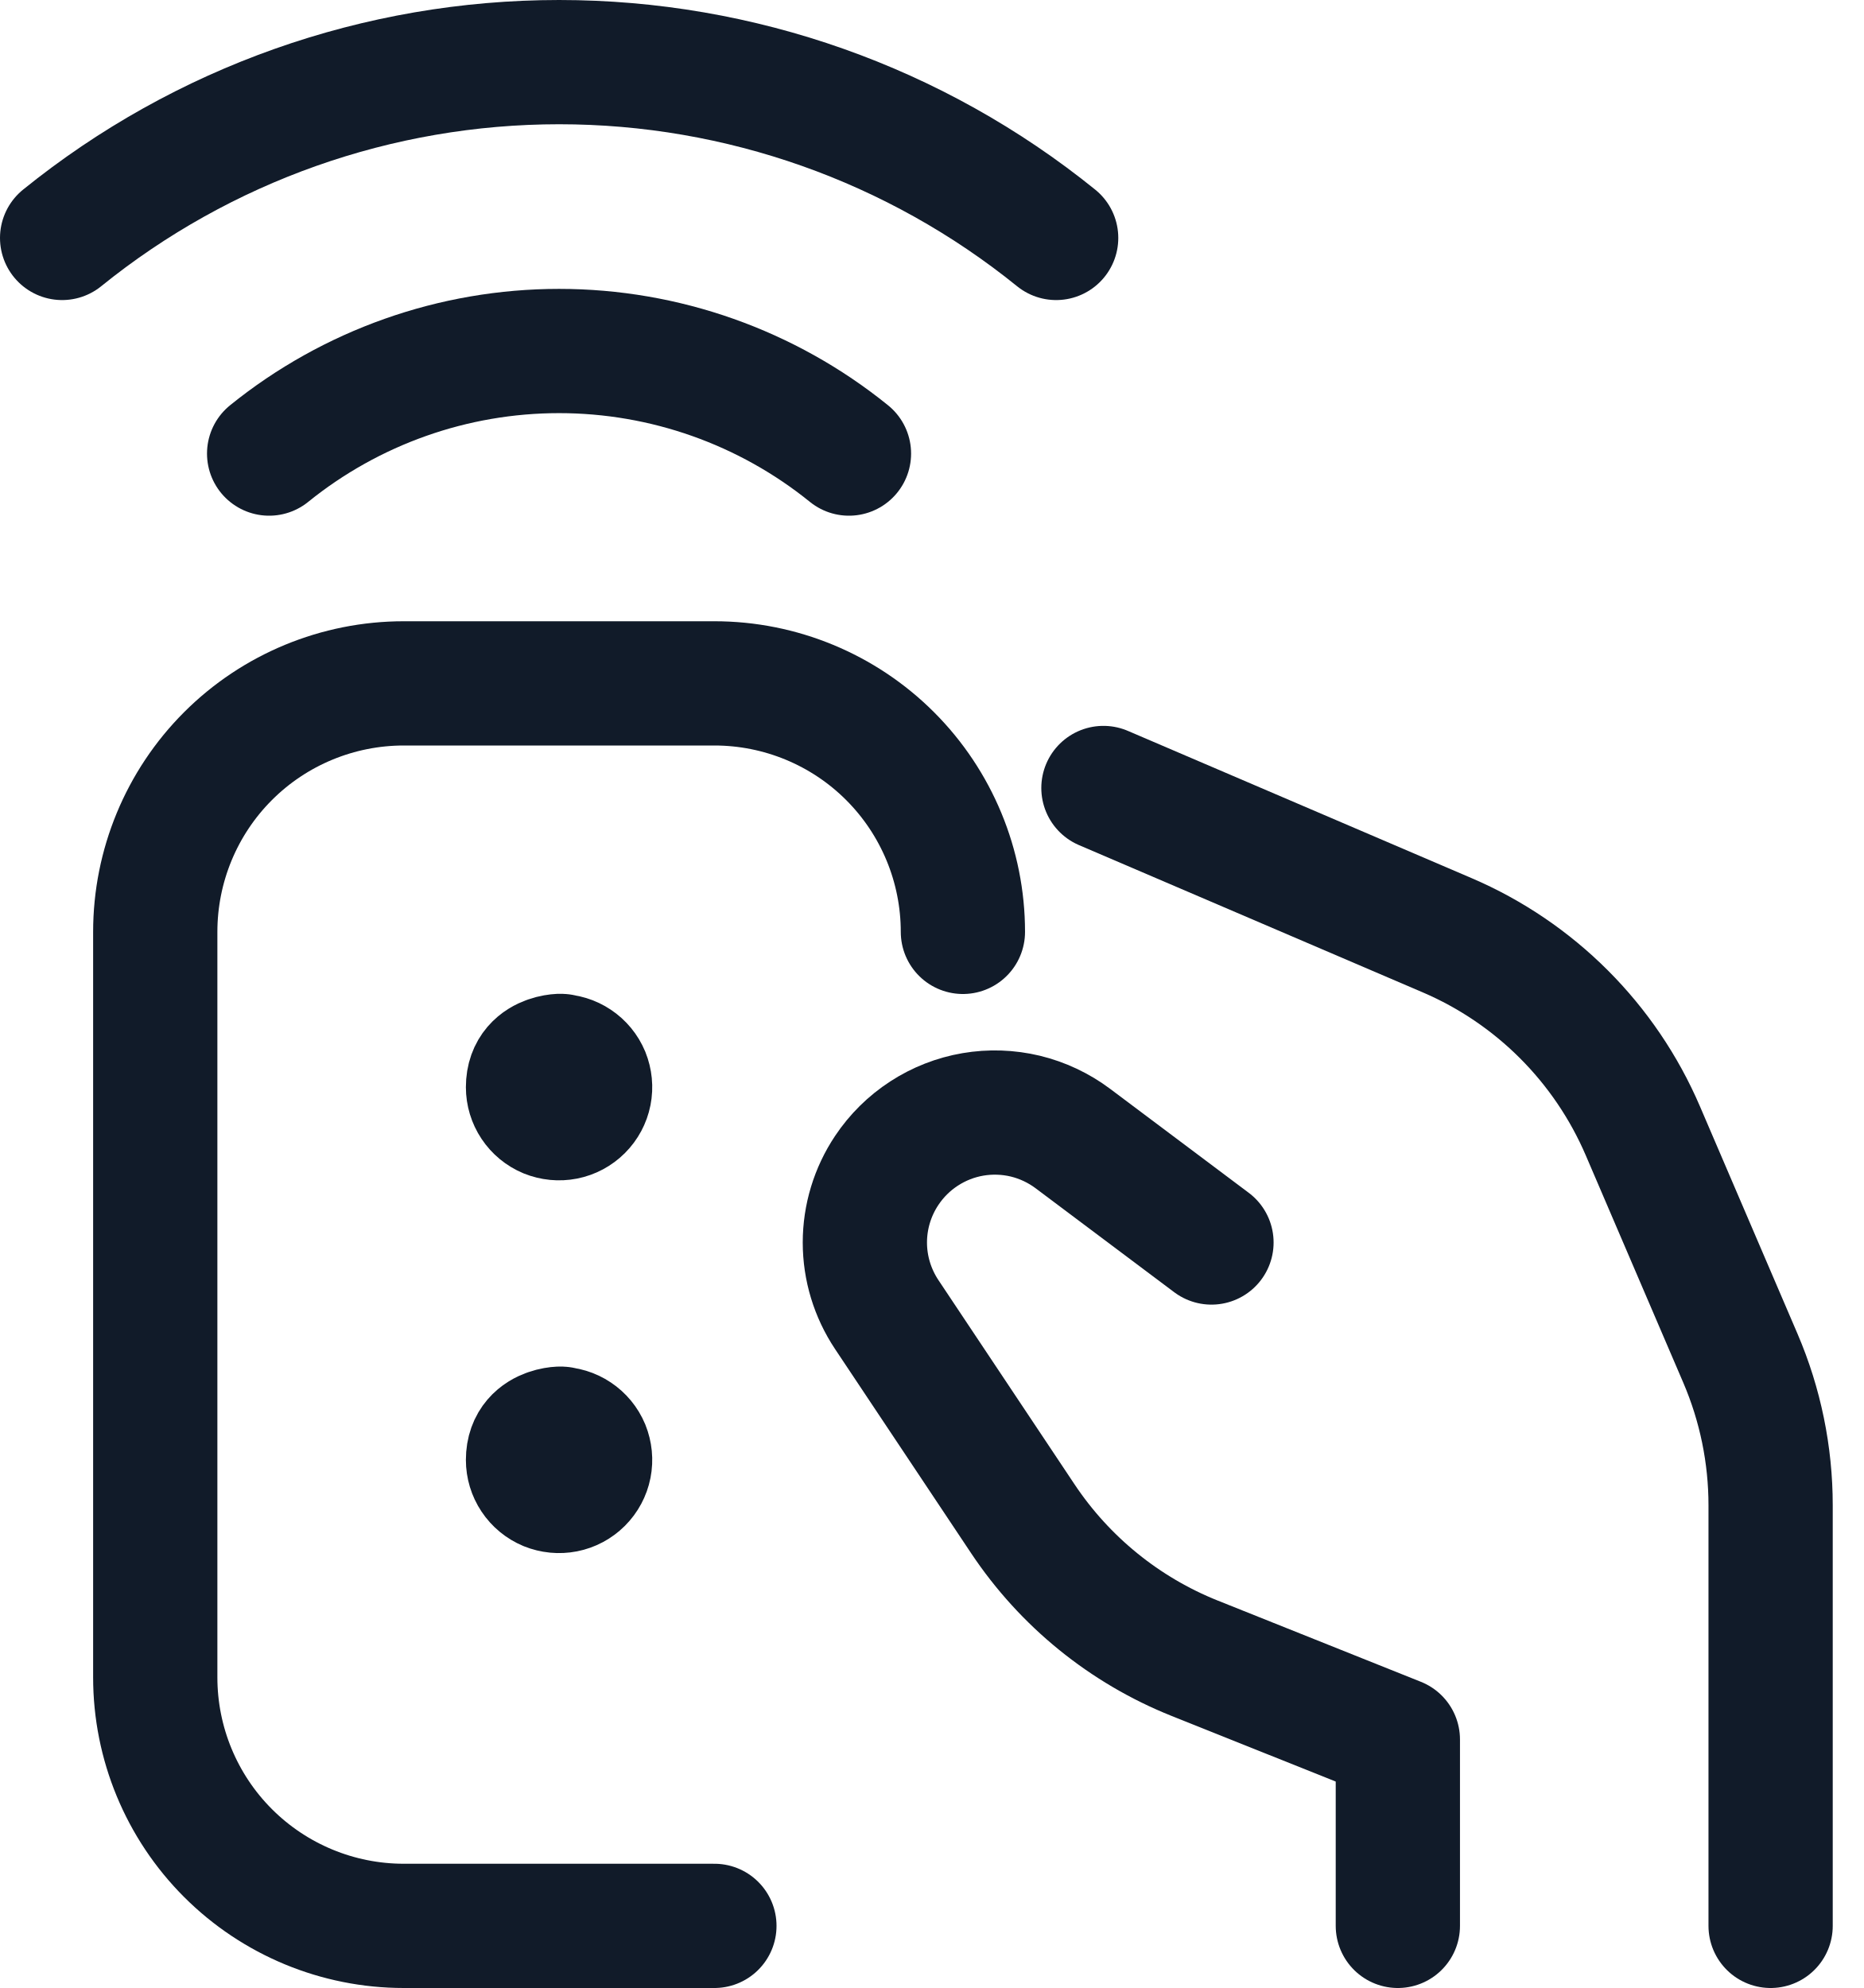
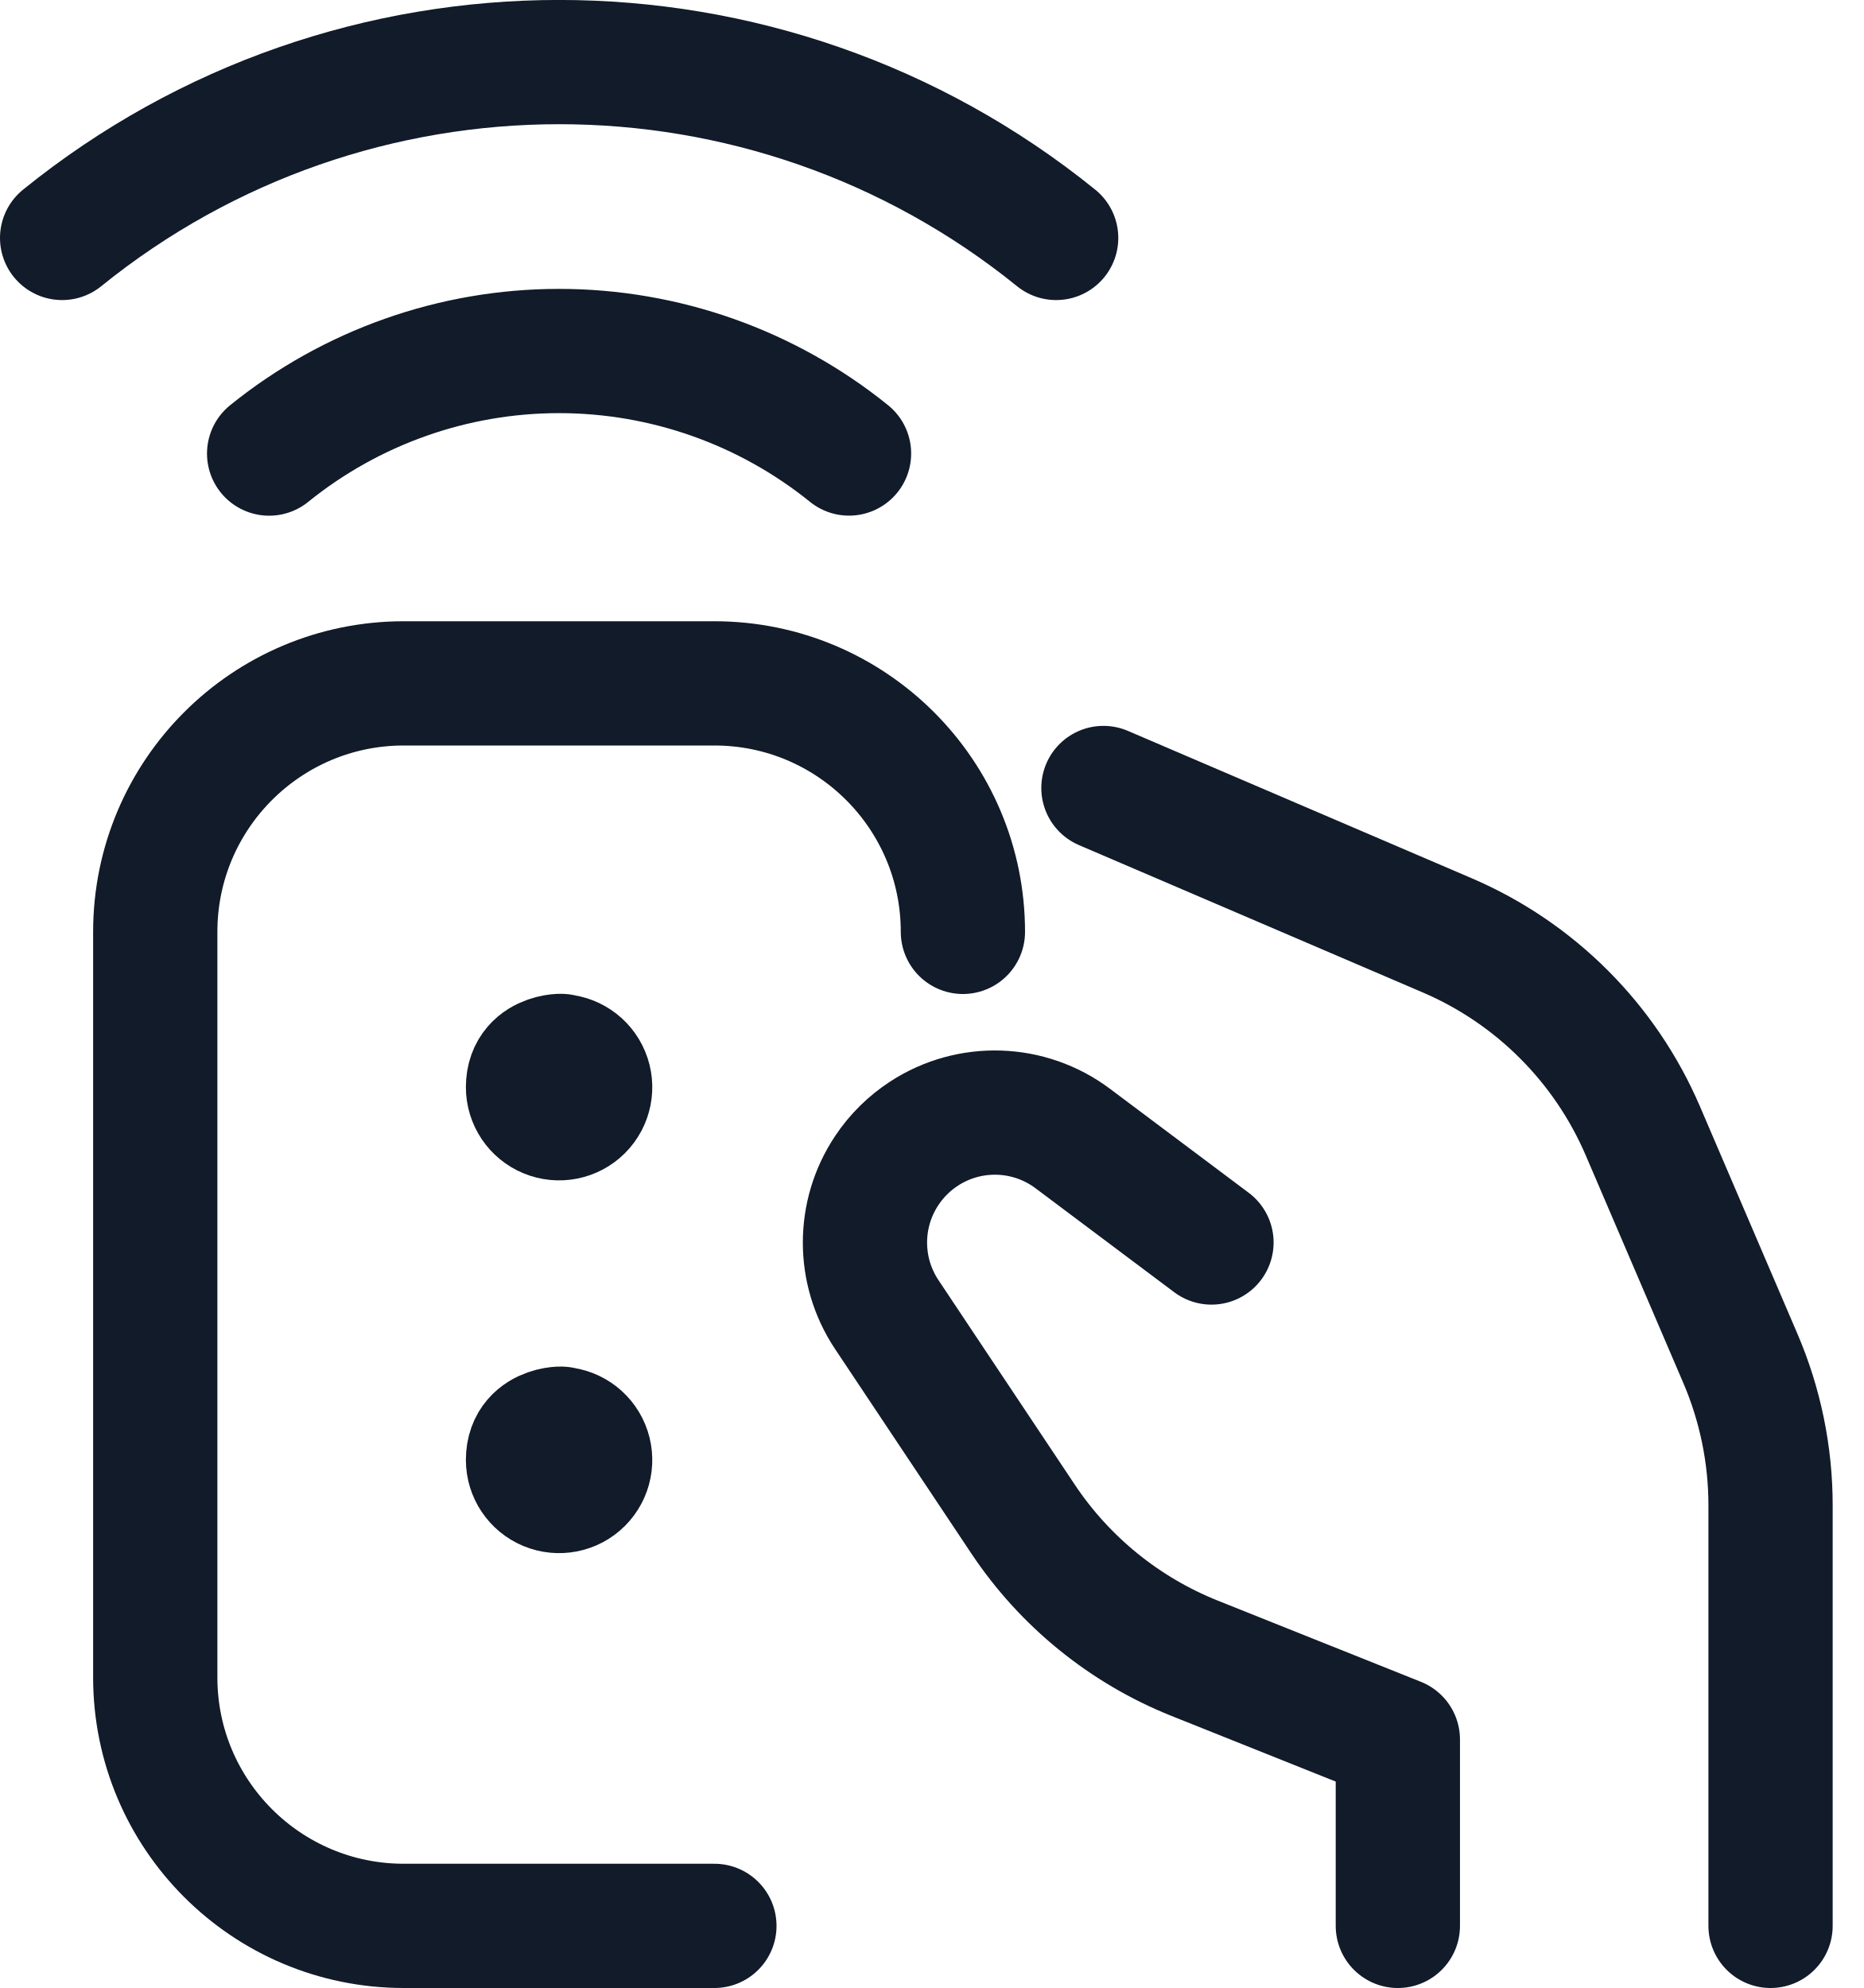
- <svg xmlns="http://www.w3.org/2000/svg" width="30" height="32" viewBox="0 0 30 32" fill="none">
-   <path d="M8.999 17C9.208 17 8.499 16.922 8.499 17.5C8.499 17.598 8.528 17.695 8.583 17.777C8.638 17.86 8.716 17.924 8.807 17.962C8.899 17.999 8.999 18.009 9.096 17.99C9.193 17.971 9.282 17.923 9.352 17.853C9.422 17.783 9.47 17.694 9.489 17.597C9.508 17.5 9.498 17.4 9.461 17.308C9.423 17.217 9.359 17.139 9.276 17.084C9.194 17.029 9.098 17 8.999 17" stroke="#111B29" stroke-width="2" stroke-linecap="round" stroke-linejoin="round" />
-   <path d="M8.999 23C9.208 23 8.499 22.922 8.499 23.5C8.499 23.598 8.528 23.695 8.583 23.777C8.638 23.86 8.716 23.924 8.807 23.962C8.899 23.999 8.999 24.009 9.096 23.99C9.193 23.971 9.282 23.923 9.352 23.853C9.422 23.783 9.47 23.694 9.489 23.597C9.508 23.5 9.498 23.4 9.461 23.308C9.423 23.217 9.359 23.139 9.276 23.084C9.194 23.029 9.098 23 8.999 23" stroke="#111B29" stroke-width="2" stroke-linecap="round" stroke-linejoin="round" />
-   <path d="M17 3.83C14.736 1.999 11.912 1 9 1C6.088 1 3.264 1.999 1 3.83" stroke="#111B29" stroke-width="2" stroke-linecap="round" stroke-linejoin="round" />
-   <path d="M4.332 7.301C5.653 6.233 7.3 5.65 8.999 5.65C10.697 5.65 12.345 6.233 13.665 7.301" stroke="#111B29" stroke-width="2" stroke-linecap="round" stroke-linejoin="round" />
-   <path d="M11.499 31H6.499C5.438 31 4.42 30.578 3.67 29.828C2.92 29.078 2.499 28.061 2.499 27V15C2.499 13.939 2.92 12.921 3.67 12.171C4.42 11.421 5.438 11 6.499 11H11.499C12.559 11 13.577 11.421 14.327 12.171C15.077 12.921 15.499 13.939 15.499 15" stroke="#111B29" stroke-width="2" stroke-linecap="round" stroke-linejoin="round" />
-   <path d="M19.5 20L17.268 18.326C17.041 18.156 16.78 18.033 16.504 17.966C16.228 17.9 15.94 17.89 15.66 17.938C15.38 17.986 15.112 18.091 14.874 18.246C14.635 18.401 14.431 18.603 14.273 18.84V18.84C14.044 19.183 13.921 19.587 13.921 20C13.921 20.413 14.044 20.816 14.273 21.16L16.465 24.449C17.139 25.459 18.102 26.241 19.229 26.692L22.5 28V31" stroke="#111B29" stroke-width="2" stroke-linecap="round" stroke-linejoin="round" />
-   <path d="M17.761 12.684L23.293 15.054C24.71 15.661 25.838 16.79 26.445 18.206L28.015 21.866C28.335 22.613 28.5 23.418 28.5 24.23V31" stroke="#111B29" stroke-width="2" stroke-linecap="round" stroke-linejoin="round" />
+ <svg xmlns="http://www.w3.org/2000/svg" xmlns:xlink="http://www.w3.org/1999/xlink" width="30" height="32" fill="none">
+   <g stroke="#111b29" stroke-width="2" stroke-linecap="round" stroke-linejoin="round">
+     <use xlink:href="#B" />
+     <use xlink:href="#B" y="6" />
+     <path d="M17 3.83a12.72 12.72 0 0 0-16 0m3.332 3.471C5.653 6.233 7.3 5.65 8.999 5.65a7.43 7.43 0 0 1 4.667 1.65M11.499 31h-5a4 4 0 0 1-4-4V15a4 4 0 0 1 4-4h5a4 4 0 0 1 4 4m4.001 5l-2.232-1.673a2.09 2.09 0 0 0-2.394-.08c-.238.155-.443.357-.6.594h0a2.09 2.09 0 0 0 0 2.32l2.192 3.289a6 6 0 0 0 2.764 2.243L22.5 28v3m-4.739-18.316l5.532 2.371a6 6 0 0 1 3.152 3.152l1.569 3.66a6 6 0 0 1 .485 2.364V31" />
+   </g>
+   <defs>
+     <path id="B" d="M8.999 17c.209 0-.5-.077-.5.5a.5.5 0 0 0 .309.462.5.5 0 0 0 .545-.108.5.5 0 0 0 .108-.545.5.5 0 0 0-.462-.309" />
+   </defs>
</svg>
